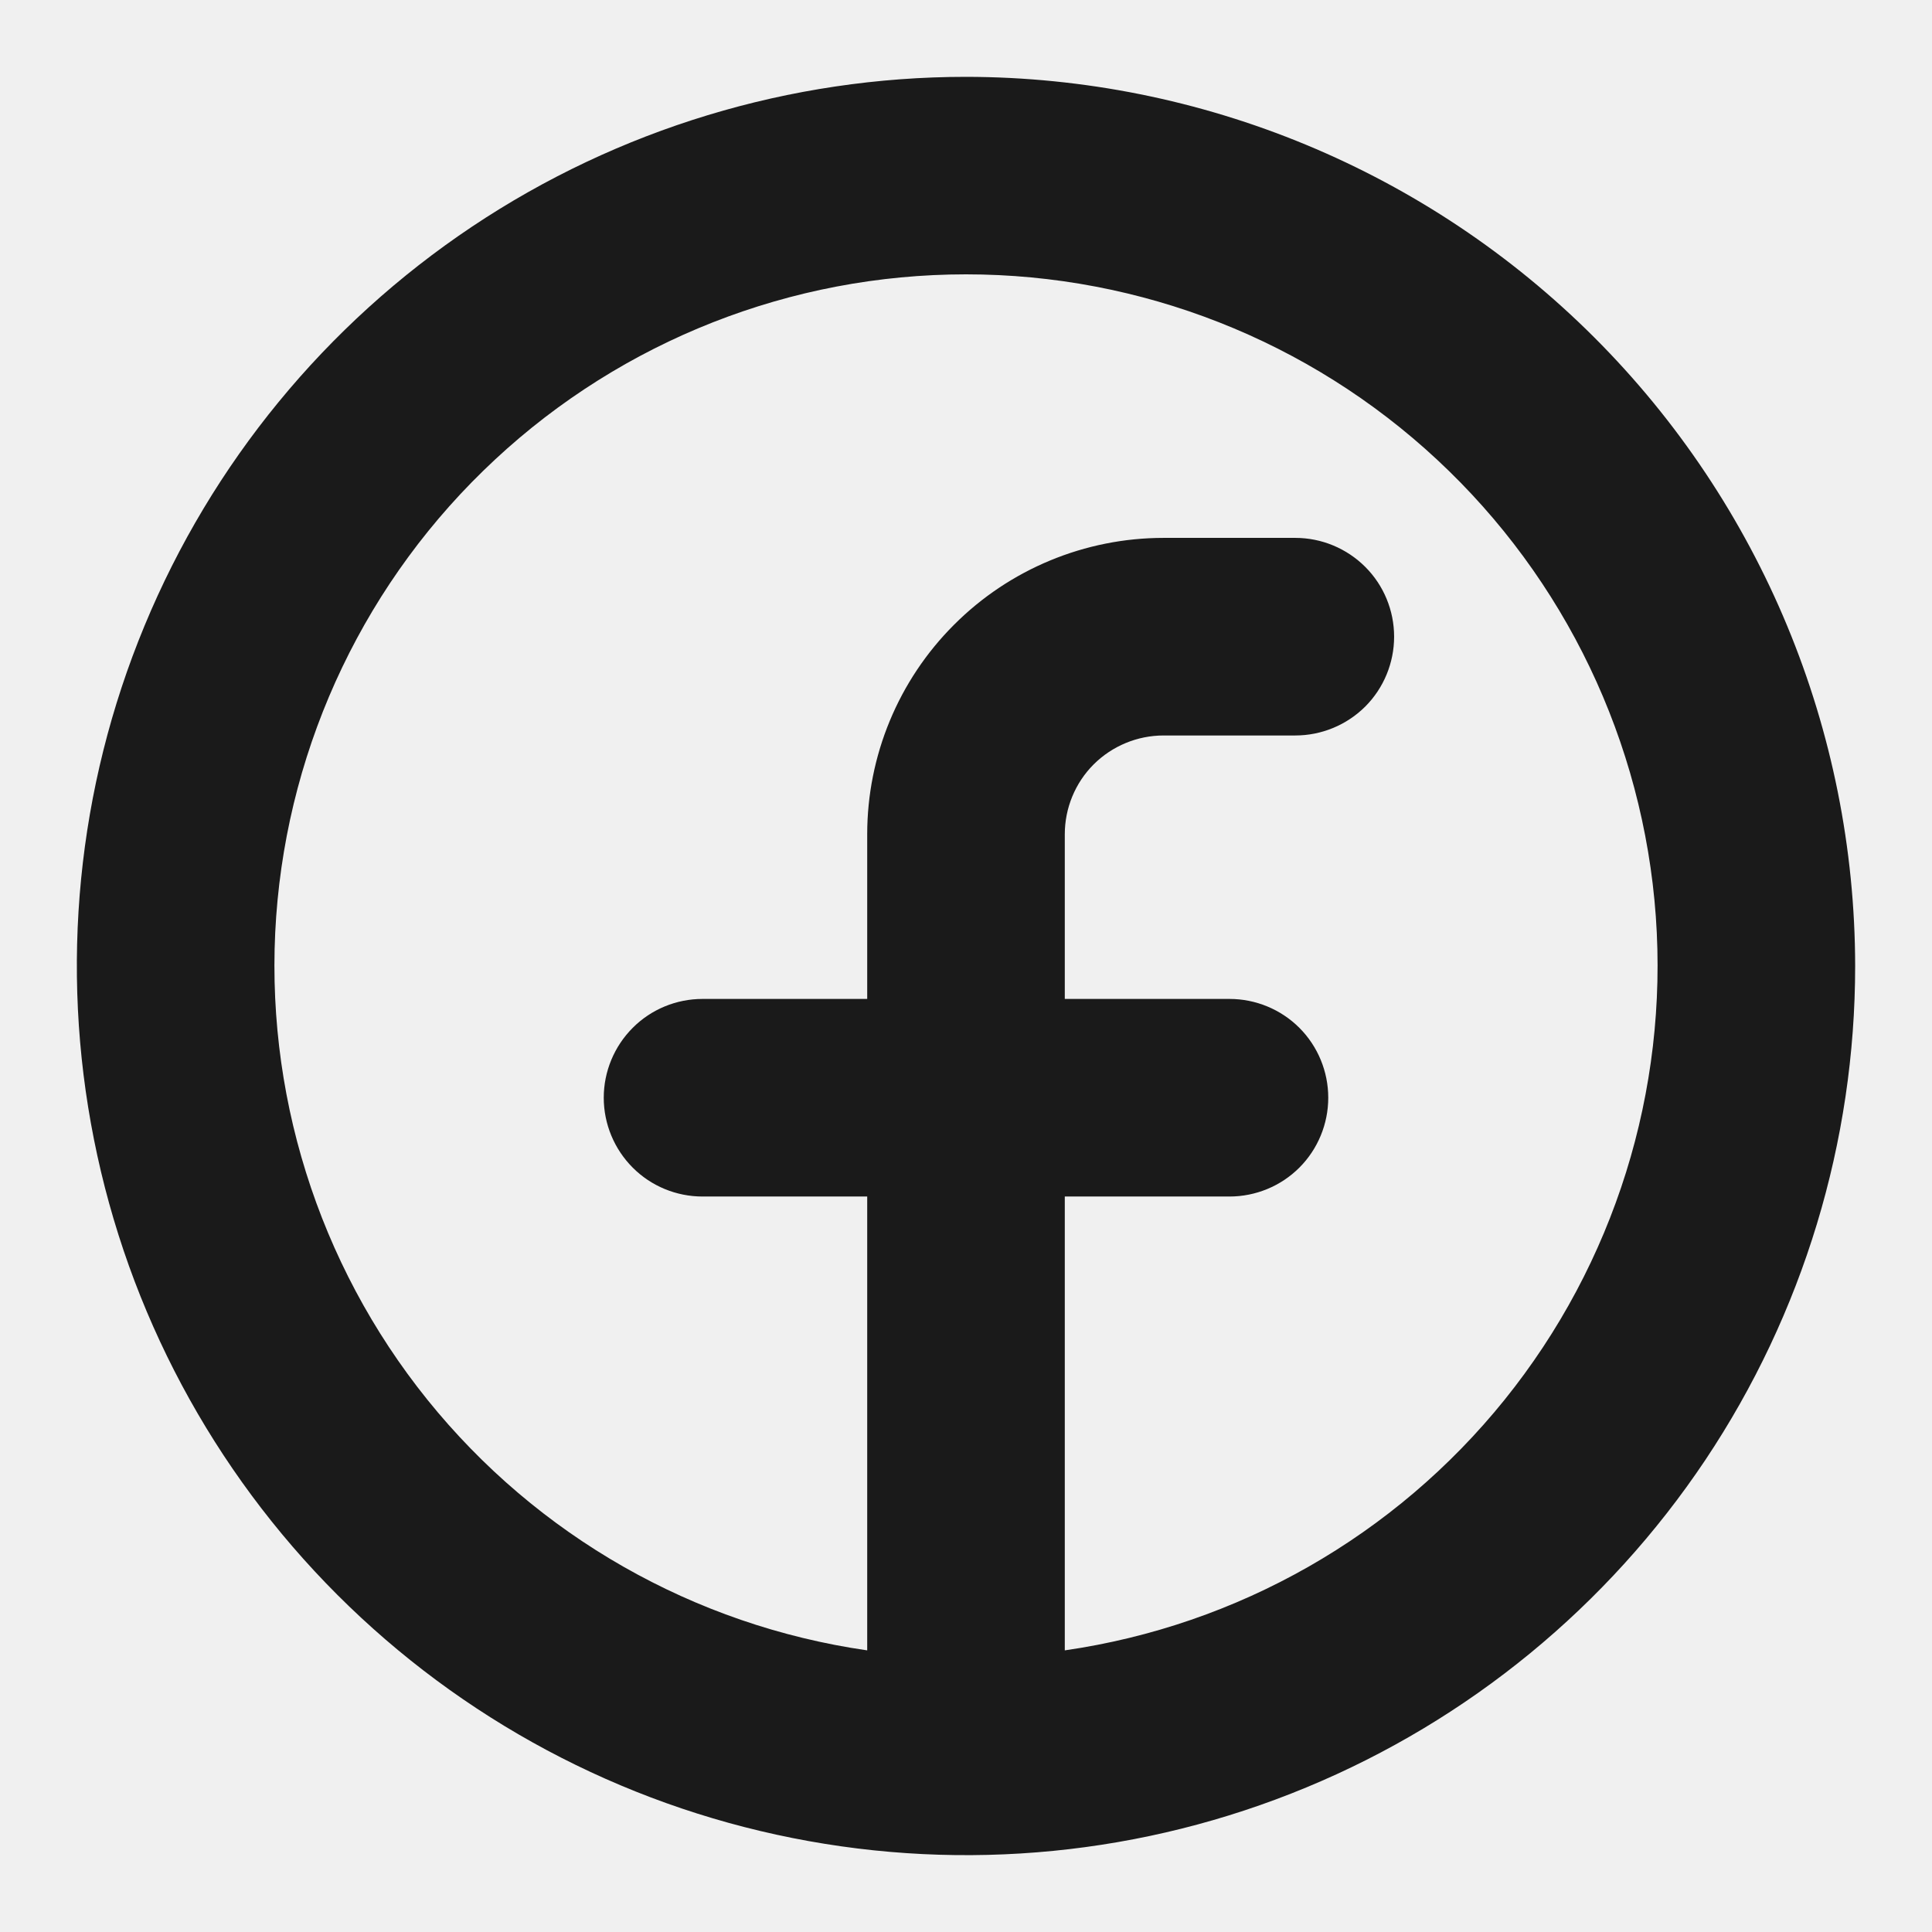
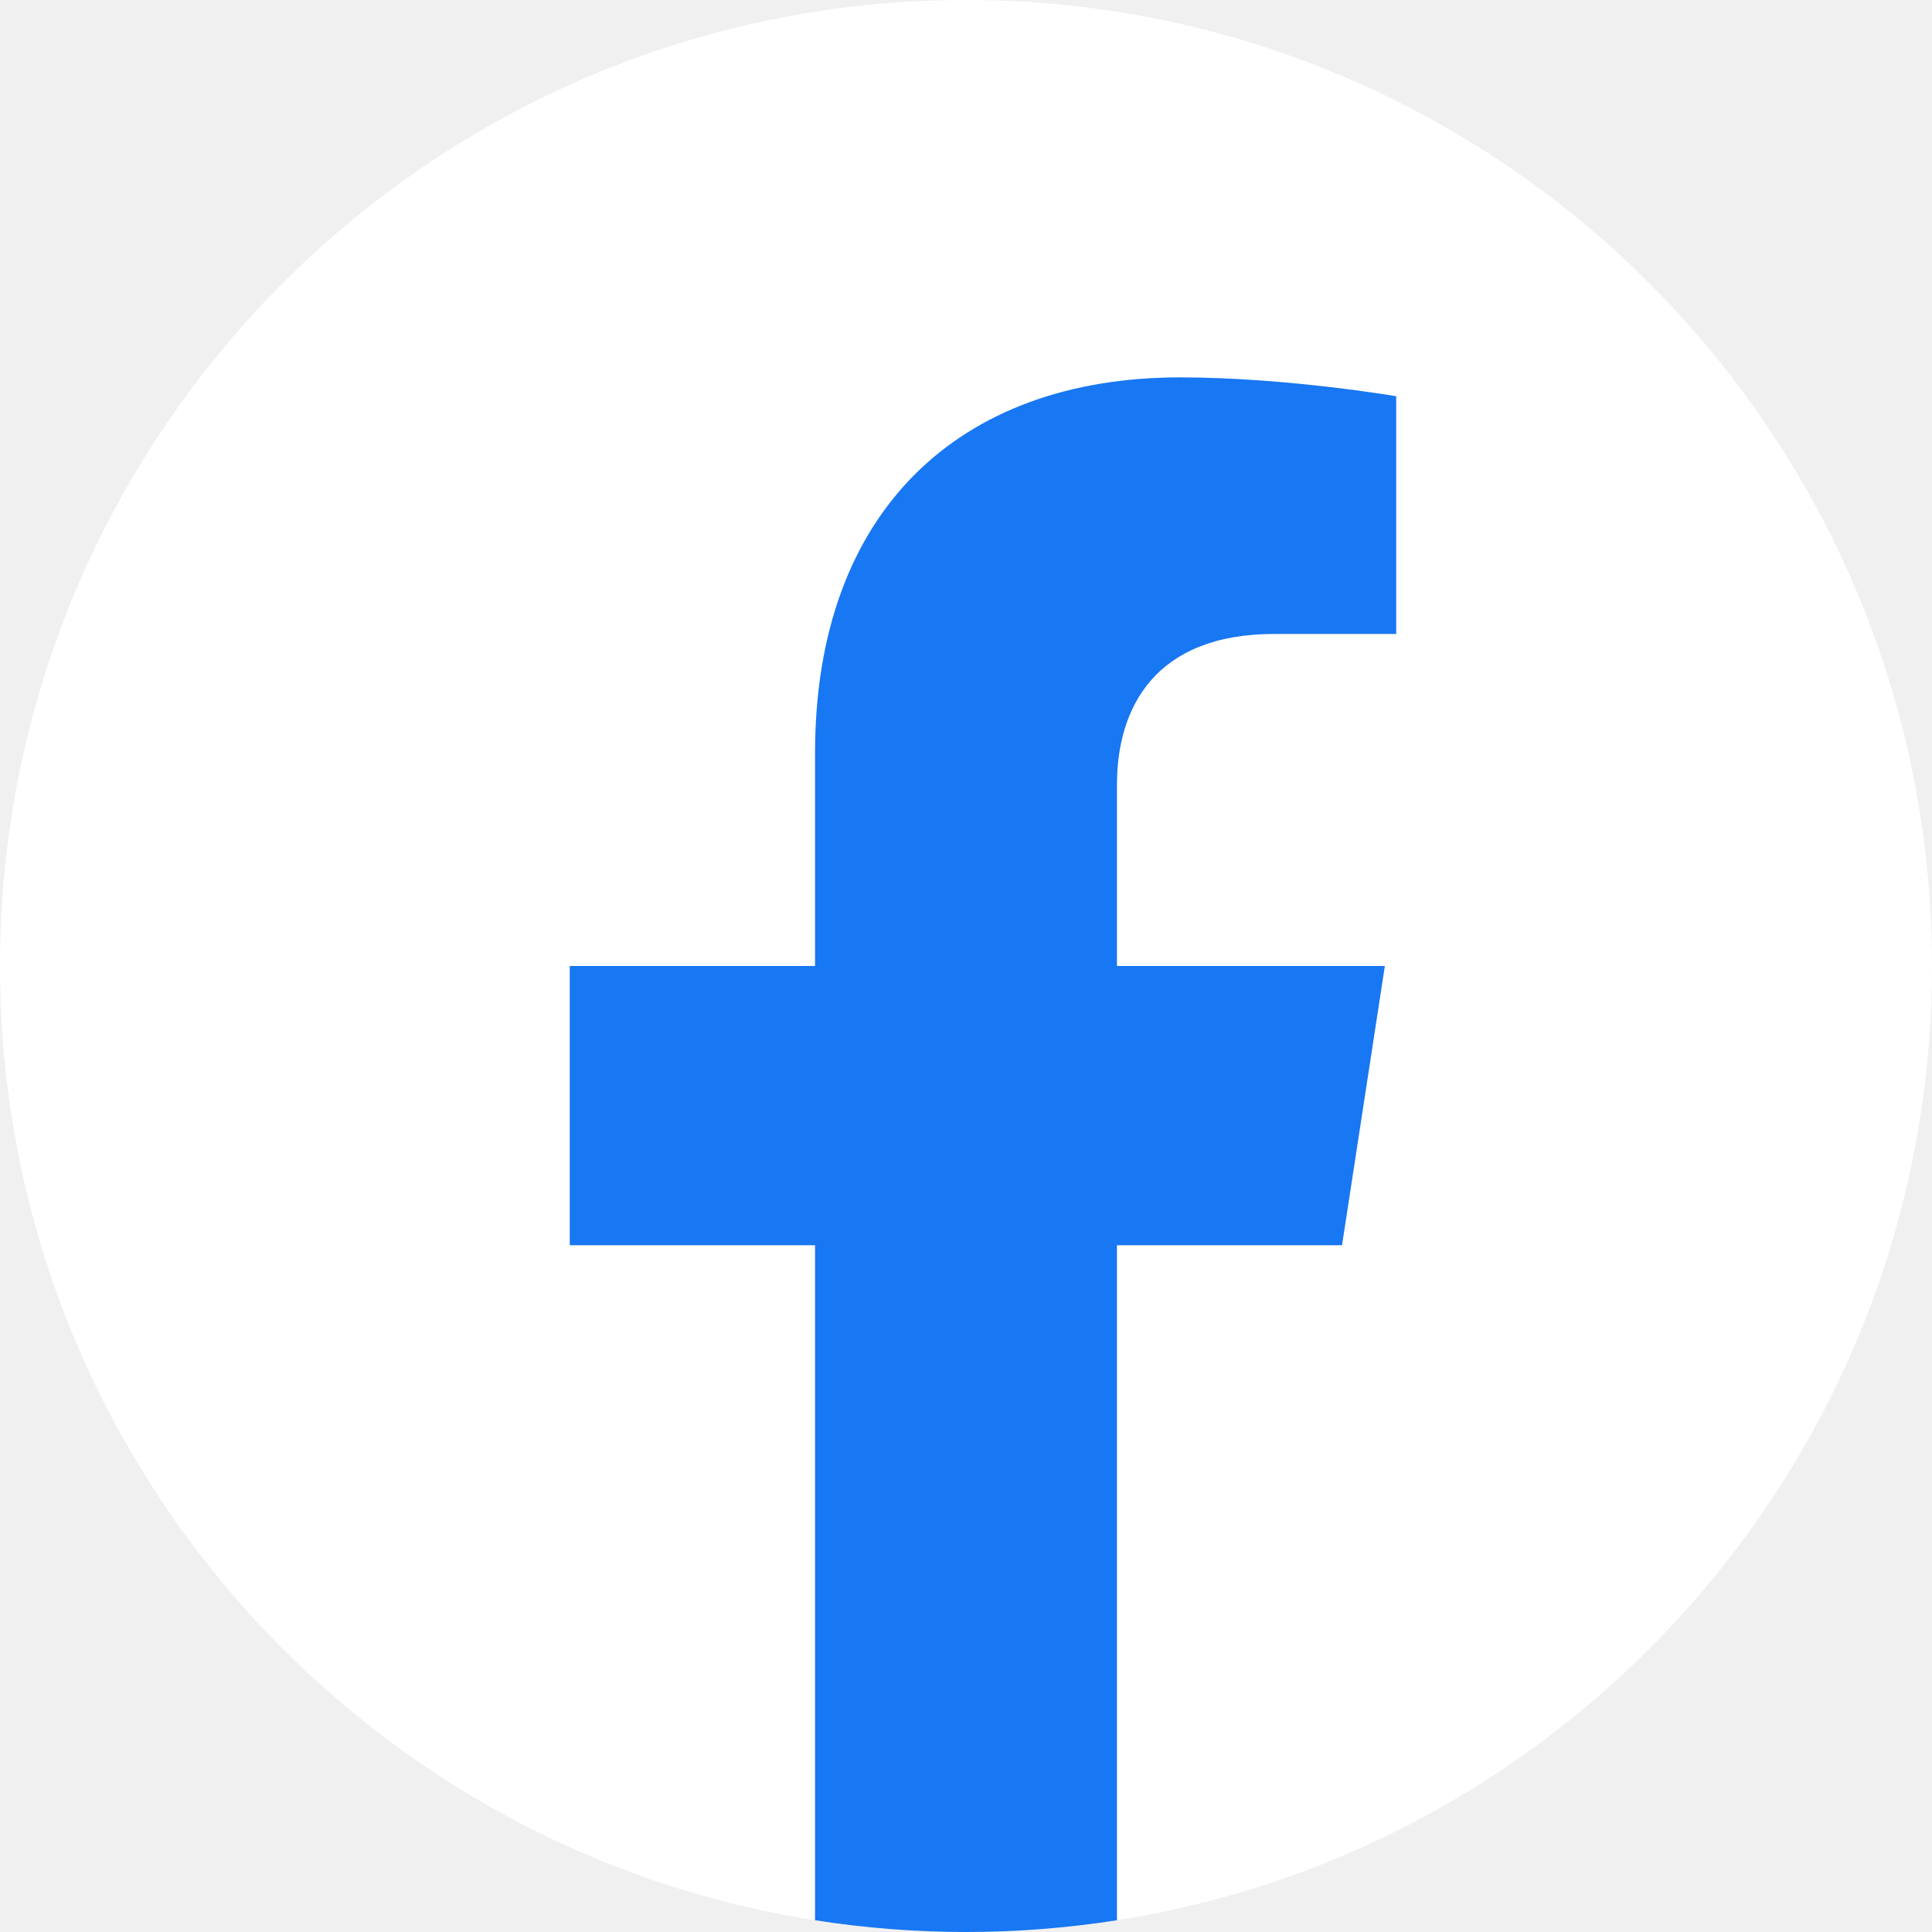
- <svg xmlns="http://www.w3.org/2000/svg" width="22" height="22" viewBox="0 0 22 22" fill="none">
-   <path d="M11 0.875C8.997 0.875 7.04 1.469 5.375 2.581C3.71 3.694 2.412 5.275 1.646 7.125C0.879 8.975 0.679 11.011 1.07 12.975C1.46 14.939 2.425 16.744 3.841 18.16C5.257 19.576 7.061 20.54 9.025 20.93C10.989 21.321 13.025 21.121 14.875 20.354C16.725 19.588 18.306 18.29 19.419 16.625C20.531 14.96 21.125 13.002 21.125 11C21.122 8.316 20.054 5.742 18.156 3.844C16.258 1.946 13.684 0.878 11 0.875ZM12.125 18.793V13.625H14C14.298 13.625 14.585 13.507 14.796 13.296C15.007 13.085 15.125 12.798 15.125 12.5C15.125 12.202 15.007 11.915 14.796 11.704C14.585 11.493 14.298 11.375 14 11.375H12.125V9.5C12.125 9.202 12.243 8.915 12.454 8.704C12.665 8.494 12.952 8.375 13.25 8.375H14.75C15.048 8.375 15.335 8.256 15.546 8.046C15.757 7.835 15.875 7.548 15.875 7.25C15.875 6.952 15.757 6.665 15.546 6.455C15.335 6.244 15.048 6.125 14.75 6.125H13.25C12.355 6.125 11.496 6.481 10.864 7.114C10.231 7.746 9.875 8.605 9.875 9.5V11.375H8C7.702 11.375 7.415 11.493 7.205 11.704C6.994 11.915 6.875 12.202 6.875 12.5C6.875 12.798 6.994 13.085 7.205 13.296C7.415 13.507 7.702 13.625 8 13.625H9.875V18.793C7.904 18.509 6.115 17.489 4.866 15.938C3.618 14.387 3.003 12.421 3.145 10.435C3.288 8.449 4.177 6.591 5.635 5.235C7.092 3.878 9.009 3.124 11 3.124C12.991 3.124 14.908 3.878 16.365 5.235C17.823 6.591 18.712 8.449 18.855 10.435C18.997 12.421 18.383 14.387 17.134 15.938C15.885 17.489 14.095 18.509 12.125 18.793Z" fill="#1A1A1A" />
+ <svg xmlns="http://www.w3.org/2000/svg" width="24" height="24" viewBox="0 0 24 24" fill="none">
+   <g clip-path="url(#clip0_4402_3342)">
+     <path d="M24 12C24 5.373 18.627 0 12 0C5.373 0 0 5.373 0 12C0 17.989 4.388 22.954 10.125 23.854V15.469H7.078V12H10.125V9.356C10.125 6.349 11.917 4.688 14.658 4.688C15.97 4.688 17.344 4.922 17.344 4.922V7.875H15.831C14.34 7.875 13.875 8.8 13.875 9.749V12H17.203L16.671 15.469H13.875V23.854C19.612 22.954 24 17.99 24 12Z" fill="white" />
+     <path d="M16.671 15.469L17.203 12H13.875V9.749C13.875 8.8 14.34 7.875 15.831 7.875H17.344V4.922C17.344 4.922 15.97 4.688 14.658 4.688C11.917 4.688 10.125 6.349 10.125 9.356V12H7.078V15.469H10.125V23.854C10.745 23.951 11.372 24 12 24C12.628 24 13.255 23.951 13.875 23.854V15.469H16.671Z" fill="#1877F2" />
+   </g>
+   <defs>
+     <clipPath id="clip0_4402_3342">
+       <rect width="24" height="24" fill="white" />
+     </clipPath>
+   </defs>
</svg>
